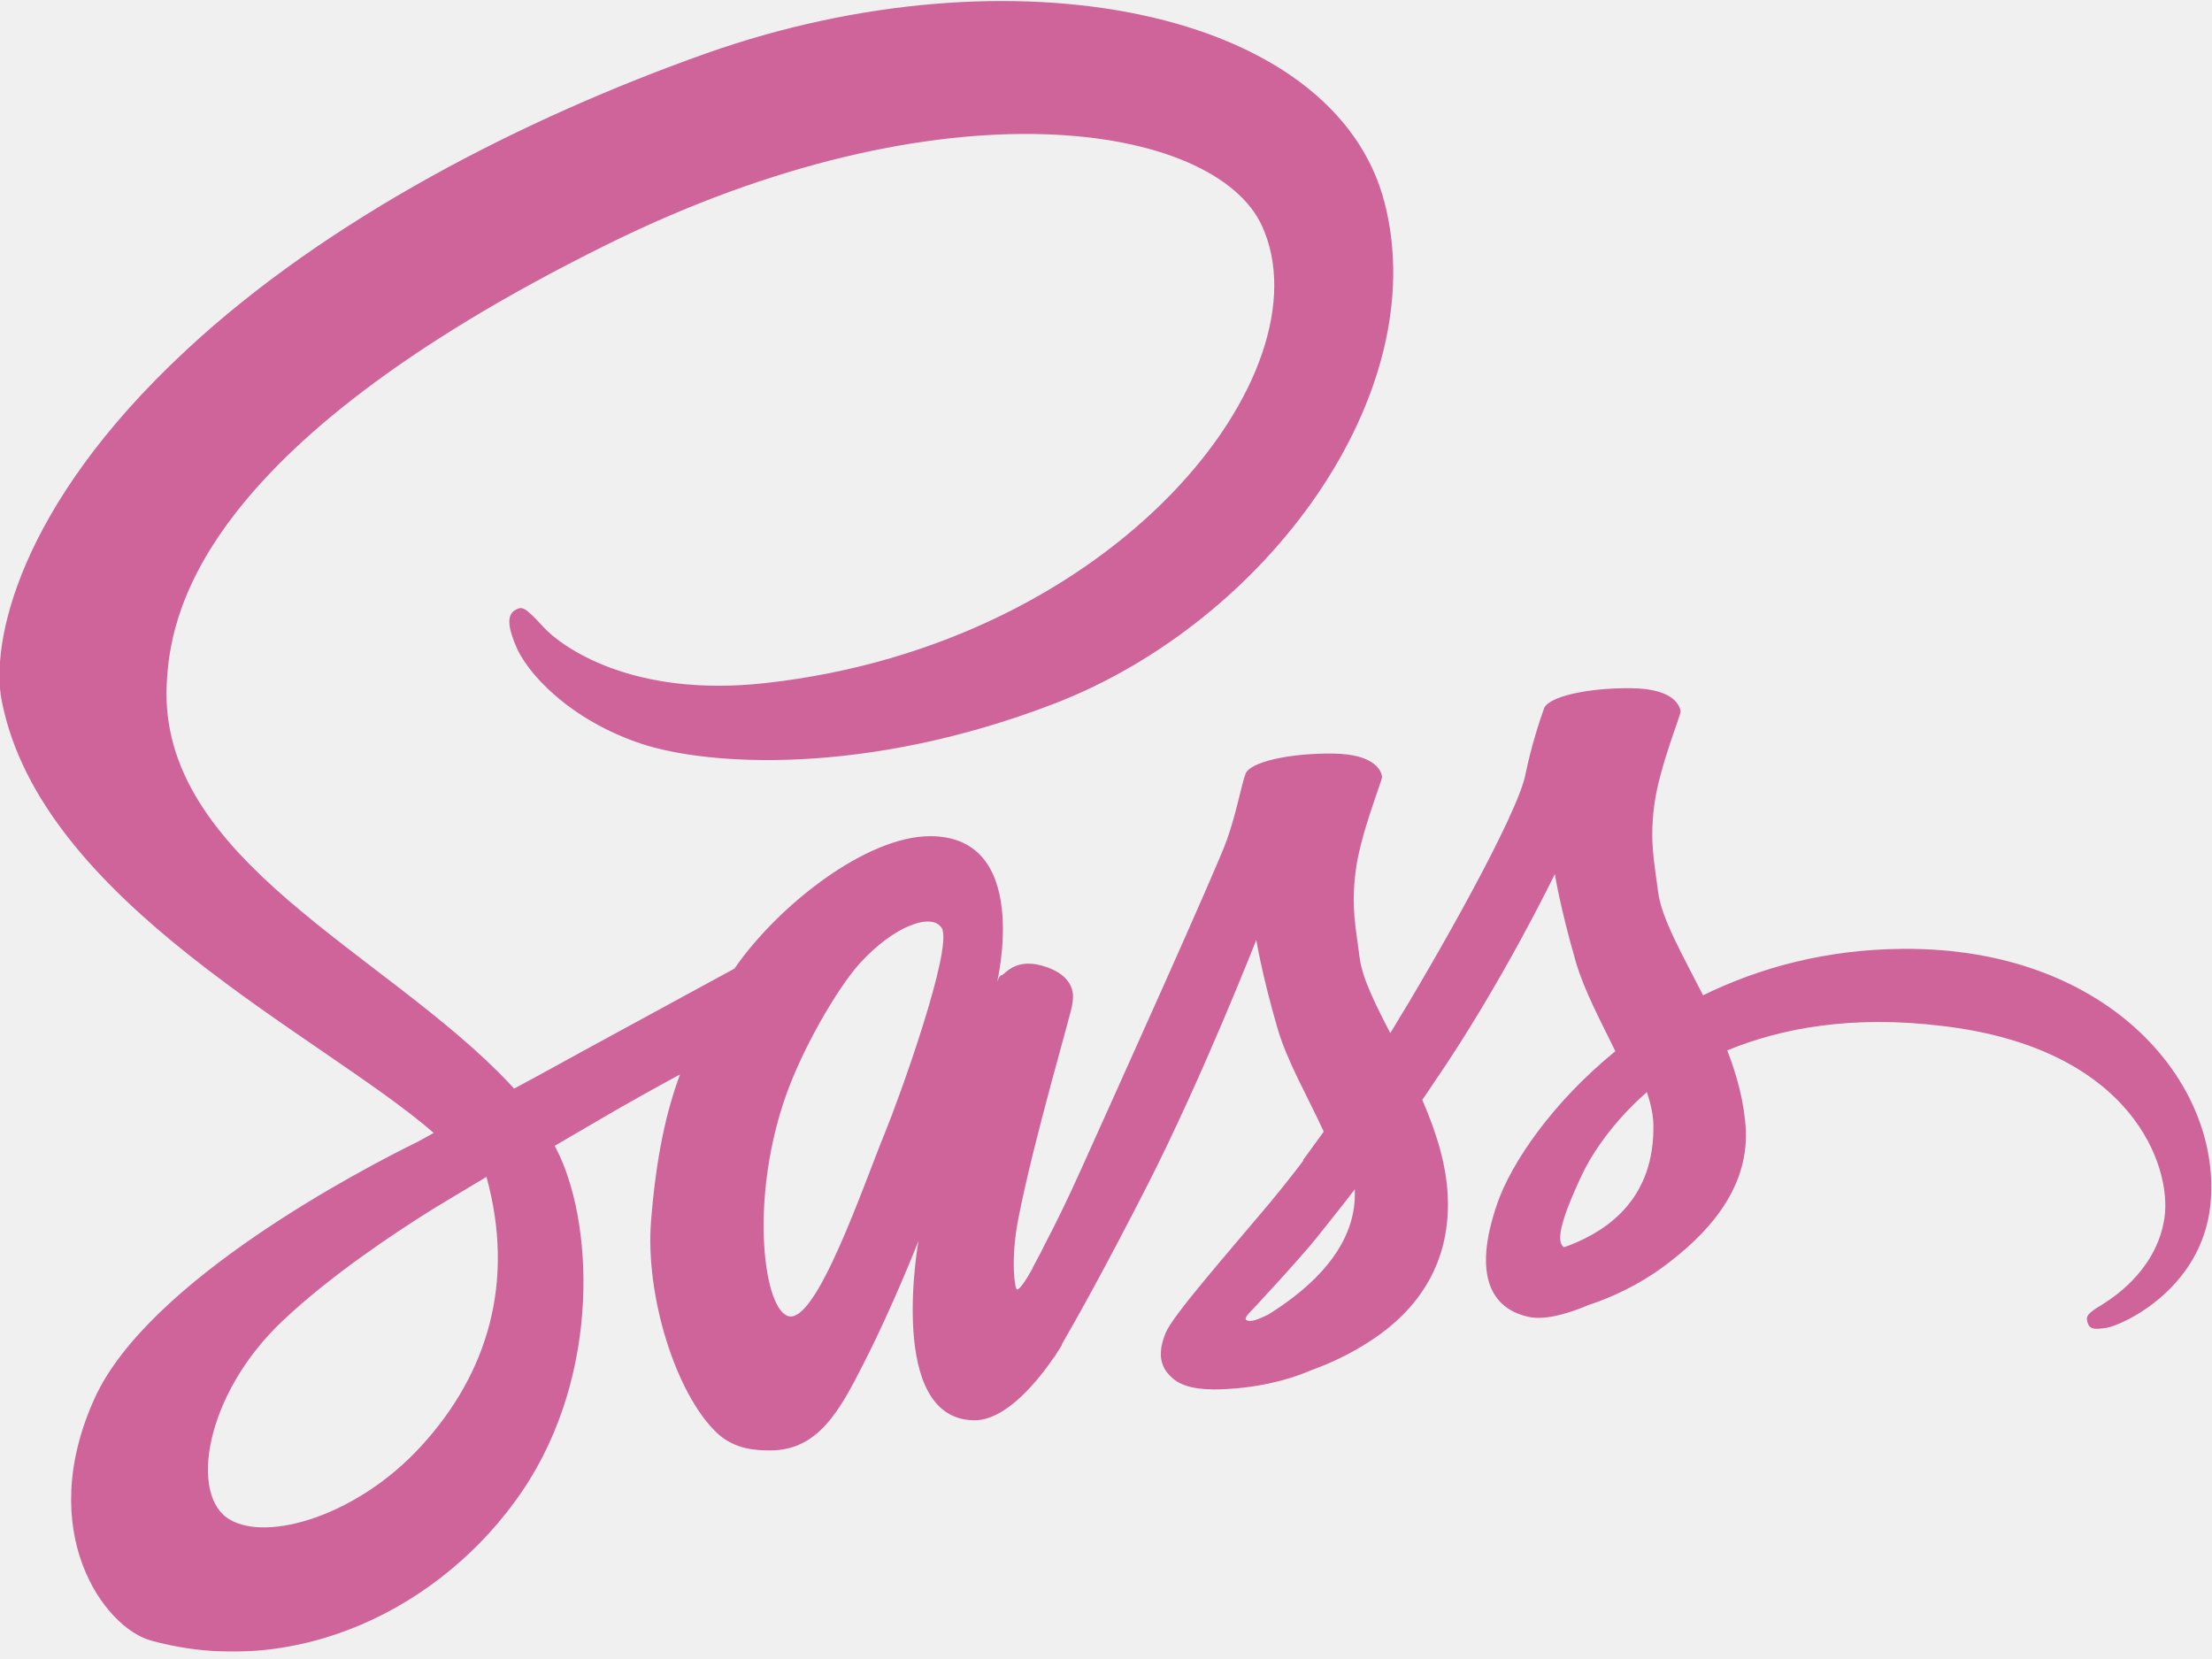
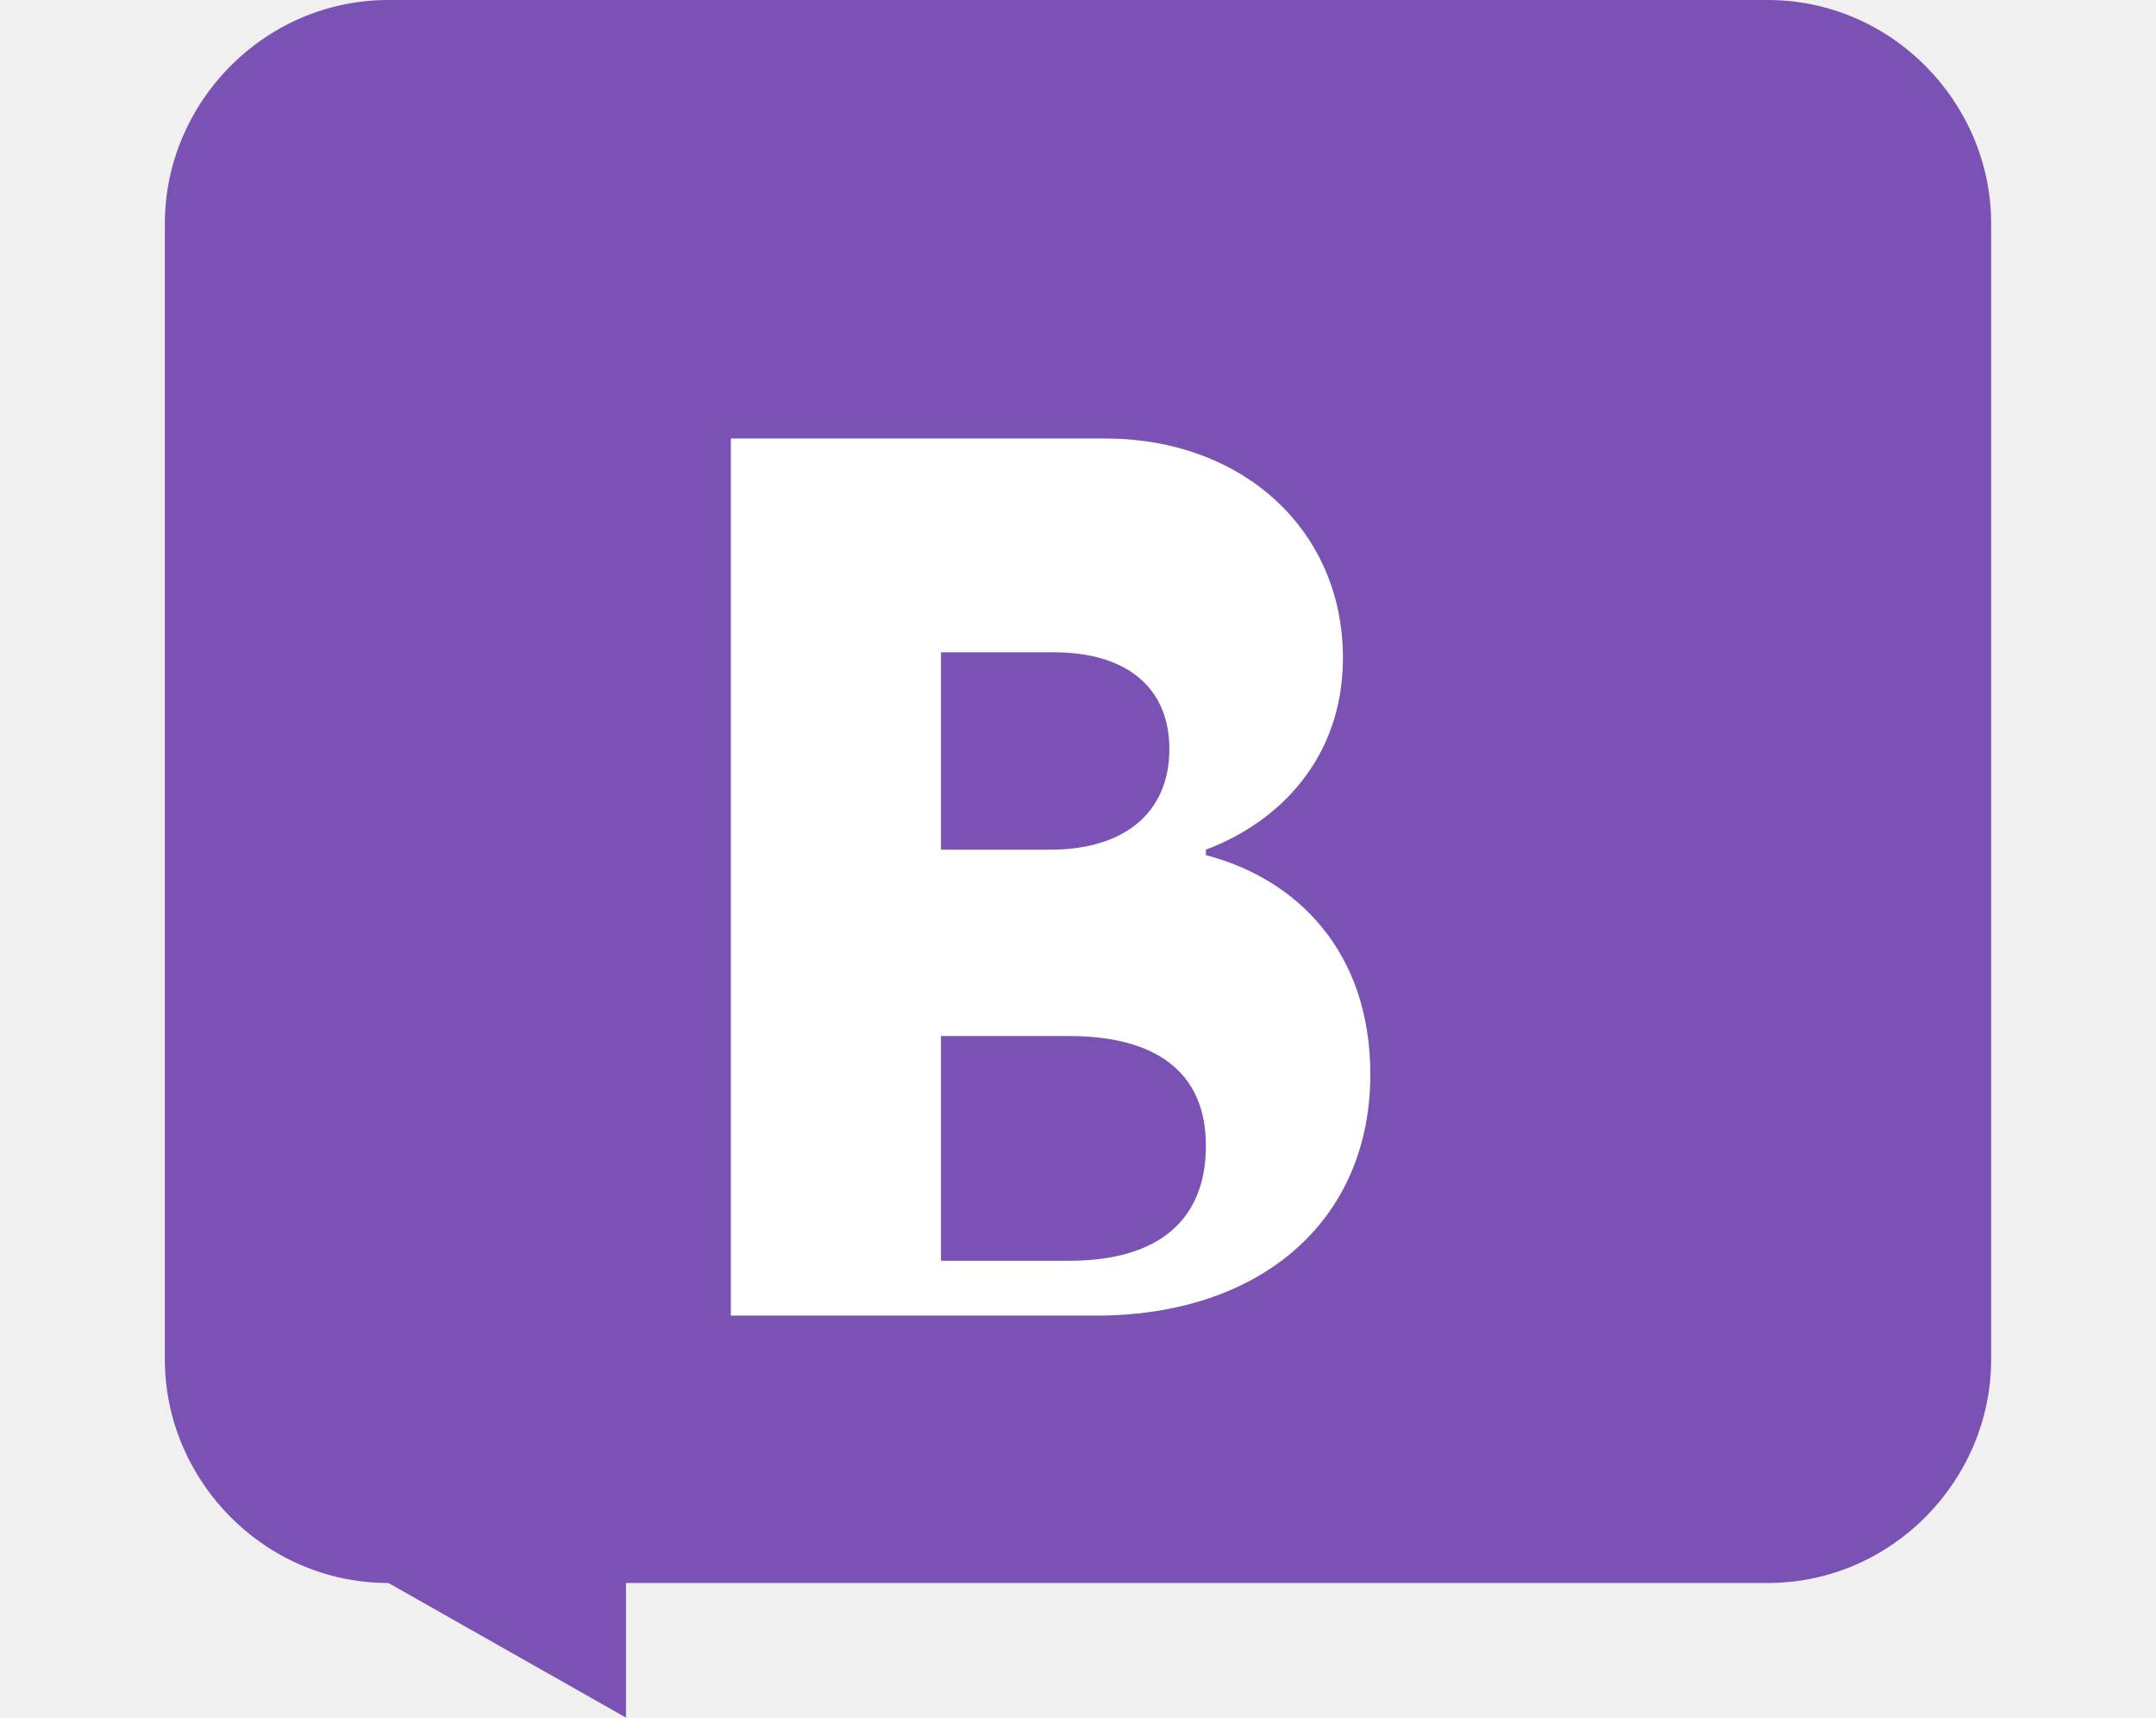
- <svg xmlns="http://www.w3.org/2000/svg" width="48" height="36" viewBox="0 0 48 36" fill="none">
-   <g clip-path="url(#clip0_105_403)">
-     <mask id="mask0_105_403" style="mask-type:luminance" maskUnits="userSpaceOnUse" x="0" y="0" width="48" height="36">
-       <path d="M48 0H0V35.841H48V0Z" fill="white" />
-     </mask>
-     <g mask="url(#mask0_105_403)">
-       <path d="M41.306 20.59C39.628 20.599 38.175 21 36.956 21.598C36.506 20.711 36.056 19.936 35.981 19.358C35.897 18.686 35.794 18.275 35.897 17.472C36 16.67 36.469 15.531 36.469 15.438C36.459 15.354 36.365 14.943 35.4 14.934C34.434 14.924 33.6 15.12 33.506 15.372C33.413 15.624 33.225 16.203 33.103 16.8C32.934 17.678 31.172 20.786 30.169 22.419C29.841 21.784 29.559 21.224 29.503 20.776C29.419 20.104 29.316 19.694 29.419 18.891C29.522 18.088 29.991 16.95 29.991 16.856C29.981 16.772 29.887 16.362 28.922 16.352C27.956 16.343 27.122 16.539 27.028 16.791C26.934 17.043 26.831 17.64 26.625 18.219C26.428 18.798 24.084 23.987 23.475 25.34C23.166 26.031 22.894 26.582 22.697 26.955C22.5 27.329 22.688 26.983 22.669 27.02C22.5 27.338 22.406 27.515 22.406 27.515V27.525C22.275 27.758 22.134 27.982 22.069 27.982C22.022 27.982 21.928 27.357 22.087 26.498C22.434 24.697 23.278 21.887 23.269 21.785C23.269 21.738 23.428 21.243 22.725 20.991C22.041 20.739 21.797 21.159 21.741 21.159C21.684 21.159 21.637 21.308 21.637 21.308C21.637 21.308 22.397 18.145 20.184 18.145C18.797 18.145 16.884 19.647 15.937 21.019C15.337 21.346 14.062 22.037 12.712 22.774C12.197 23.054 11.662 23.353 11.156 23.623L11.053 23.511C8.372 20.664 3.412 18.648 3.619 14.822C3.694 13.431 4.181 9.763 13.144 5.32C20.485 1.68 26.363 2.679 27.384 4.9C28.837 8.073 24.244 13.972 16.613 14.822C13.706 15.148 12.178 14.028 11.794 13.608C11.391 13.17 11.334 13.151 11.184 13.235C10.941 13.366 11.091 13.758 11.184 13.991C11.409 14.579 12.347 15.624 13.941 16.147C15.338 16.604 18.75 16.856 22.875 15.27C27.497 13.487 31.106 8.54 30.047 4.405C28.969 0.196 21.956 -1.185 15.328 1.157C11.381 2.557 7.106 4.741 4.031 7.607C0.375 11.004 -0.206 13.972 0.037 15.204C0.891 19.6 6.975 22.466 9.412 24.584C9.291 24.65 9.178 24.715 9.075 24.771C7.856 25.368 3.216 27.786 2.053 30.343C0.741 33.237 2.259 35.318 3.272 35.598C6.403 36.466 9.609 34.907 11.344 32.341C13.069 29.774 12.863 26.442 12.066 24.921L12.037 24.864L12.994 24.305C13.613 23.941 14.222 23.605 14.756 23.315C14.456 24.127 14.241 25.088 14.128 26.488C13.997 28.131 14.672 30.259 15.562 31.099C15.956 31.463 16.425 31.473 16.716 31.473C17.747 31.473 18.216 30.623 18.731 29.606C19.369 28.364 19.931 26.927 19.931 26.927C19.931 26.927 19.228 30.819 21.15 30.819C21.853 30.819 22.556 29.914 22.875 29.447V29.456C22.875 29.456 22.894 29.428 22.931 29.363C22.971 29.305 23.008 29.246 23.044 29.186V29.167C23.325 28.682 23.953 27.571 24.891 25.733C26.1 23.362 27.262 20.394 27.262 20.394C27.262 20.394 27.375 21.122 27.722 22.316C27.928 23.026 28.378 23.8 28.725 24.556C28.444 24.948 28.275 25.173 28.275 25.173L28.284 25.182C28.059 25.481 27.806 25.798 27.544 26.115C26.587 27.254 25.444 28.551 25.294 28.925C25.116 29.363 25.153 29.69 25.5 29.951C25.753 30.138 26.203 30.175 26.681 30.138C27.544 30.082 28.144 29.867 28.444 29.737C28.913 29.569 29.447 29.317 29.962 28.943C30.9 28.253 31.472 27.273 31.416 25.966C31.387 25.247 31.153 24.538 30.863 23.866C30.947 23.745 31.031 23.623 31.116 23.493C32.597 21.337 33.74 18.966 33.74 18.966C33.74 18.966 33.853 19.694 34.2 20.889C34.378 21.495 34.734 22.158 35.053 22.811C33.666 23.941 32.794 25.247 32.494 26.106C31.941 27.693 32.372 28.412 33.188 28.579C33.553 28.654 34.078 28.486 34.472 28.318C34.959 28.16 35.55 27.889 36.094 27.488C37.031 26.797 37.931 25.835 37.885 24.538C37.856 23.941 37.697 23.353 37.481 22.793C38.662 22.307 40.19 22.027 42.131 22.261C46.303 22.746 47.128 25.341 46.969 26.424C46.81 27.506 45.938 28.104 45.647 28.29C45.356 28.468 45.262 28.533 45.291 28.663C45.328 28.86 45.459 28.85 45.713 28.813C46.059 28.757 47.906 27.926 47.981 25.929C48.094 23.362 45.647 20.562 41.306 20.59ZM9.131 31.389C7.753 32.891 5.812 33.461 4.987 32.975C4.097 32.462 4.444 30.25 6.141 28.654C7.172 27.683 8.512 26.787 9.394 26.236C9.591 26.115 9.891 25.938 10.247 25.723C10.303 25.686 10.341 25.667 10.341 25.667C10.406 25.63 10.481 25.583 10.556 25.537C11.184 27.814 10.584 29.811 9.131 31.389ZM19.209 24.566C18.731 25.733 17.719 28.729 17.109 28.561C16.584 28.421 16.266 26.152 17.006 23.913C17.381 22.783 18.178 21.439 18.647 20.916C19.406 20.076 20.231 19.796 20.438 20.142C20.681 20.59 19.509 23.838 19.209 24.566ZM27.525 28.523C27.319 28.626 27.131 28.701 27.047 28.645C26.981 28.607 27.131 28.467 27.131 28.467C27.131 28.467 28.172 27.357 28.584 26.843C28.819 26.545 29.1 26.199 29.4 25.807V25.919C29.4 27.263 28.106 28.159 27.525 28.523ZM33.937 27.067C33.788 26.955 33.806 26.61 34.312 25.527C34.509 25.098 34.959 24.379 35.737 23.698C35.831 23.978 35.887 24.248 35.878 24.5C35.869 26.18 34.669 26.806 33.937 27.067Z" fill="#CF649A" />
-     </g>
-   </g>
-   <defs>
-     <clipPath id="clip0_105_403">
-       <rect width="48" height="36" fill="white" />
-     </clipPath>
-   </defs>
+ <svg xmlns="http://www.w3.org/2000/svg" viewBox="0 0 118 94" fill="none">
+   <path fill="#7952B3" d="M108.977 12.234C108.977 5.63 103.552 0 96.74 0H21.26C14.448 0 9.023 5.63 9.023 12.234C9.023 12.234 9.023 55.681 9.023 74.4C9.023 81.004 14.448 86.634 21.26 86.634L34.26 94V86.634H96.74C103.552 86.634 108.977 81.004 108.977 74.4V12.234Z" />
+   <path fill="#fff" d="M40 24h20.5c7.5 0 13 5 13 12 0 5.5-3.5 9-7.5 10.5v.3c5 1.3 9 5.3 9 12 0 8-6 13.2-15 13.2H40V24zm11.5 22.5h6c4 0 6.5-2 6.5-5.5s-2.5-5.3-6.3-5.3h-6.2v10.8zm0 22.5h7c5 0 7.5-2.3 7.5-6.3s-2.7-6-7.5-6h-7v12.3z" />
</svg>
